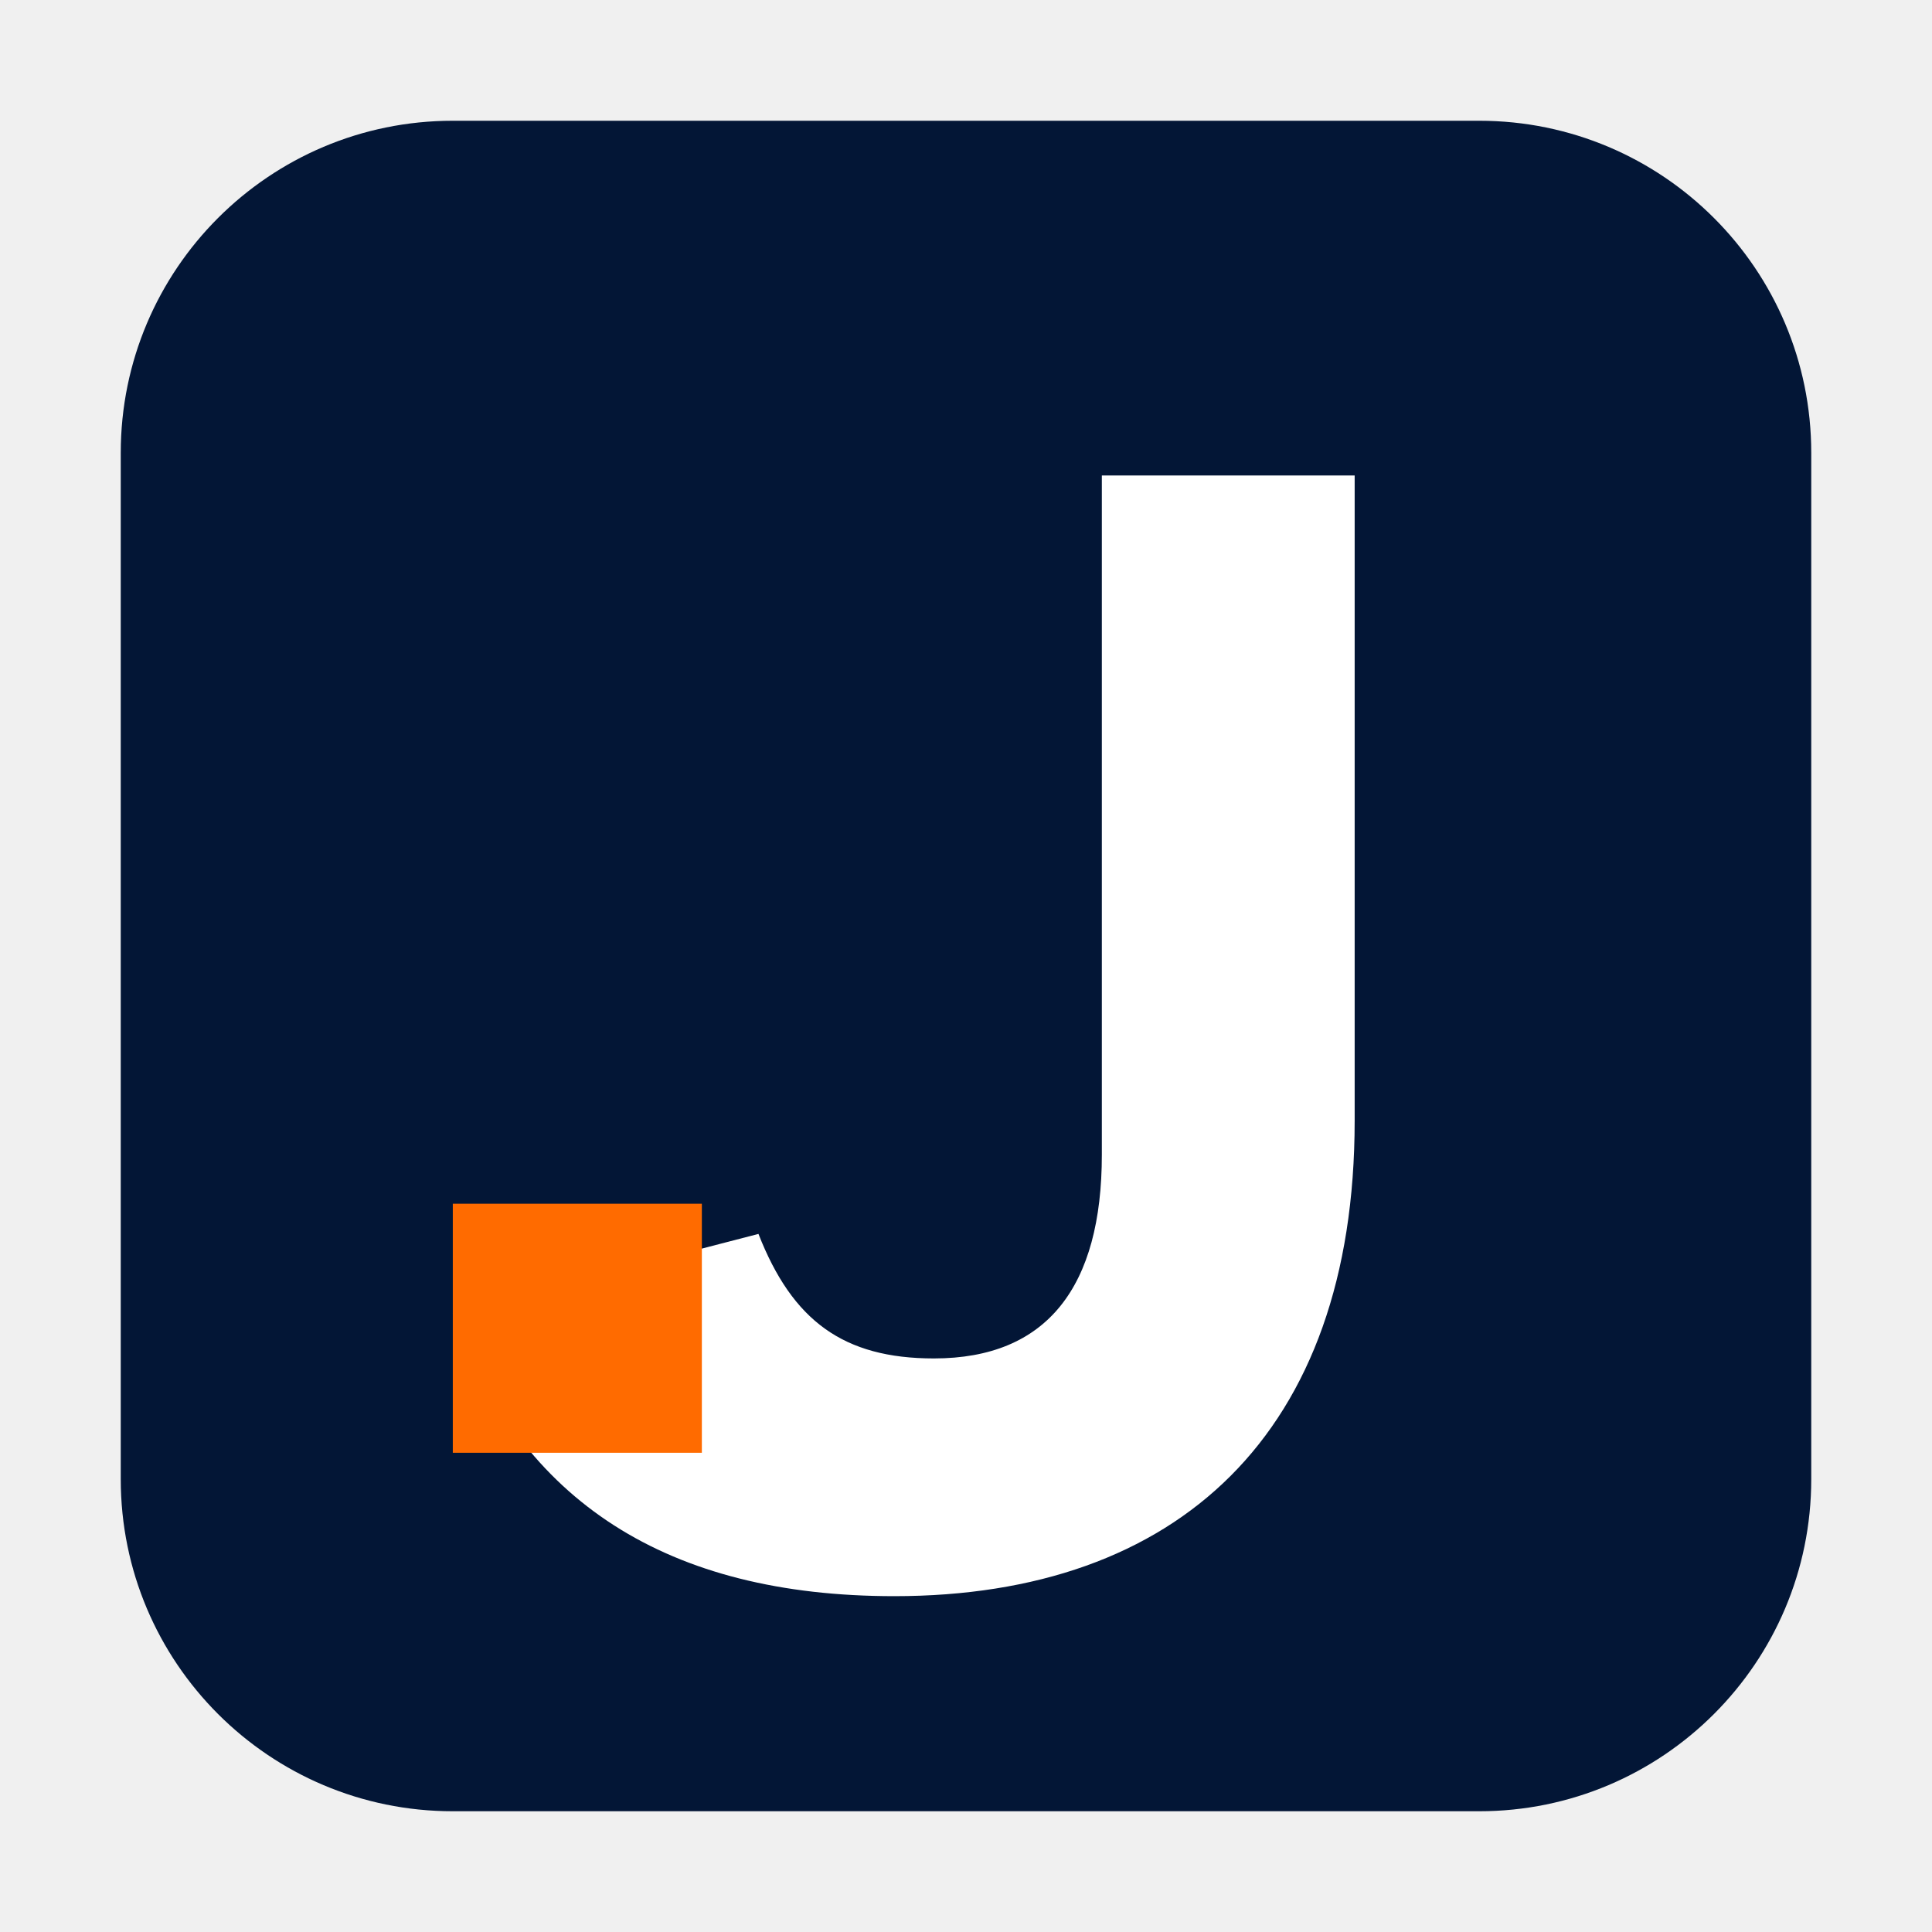
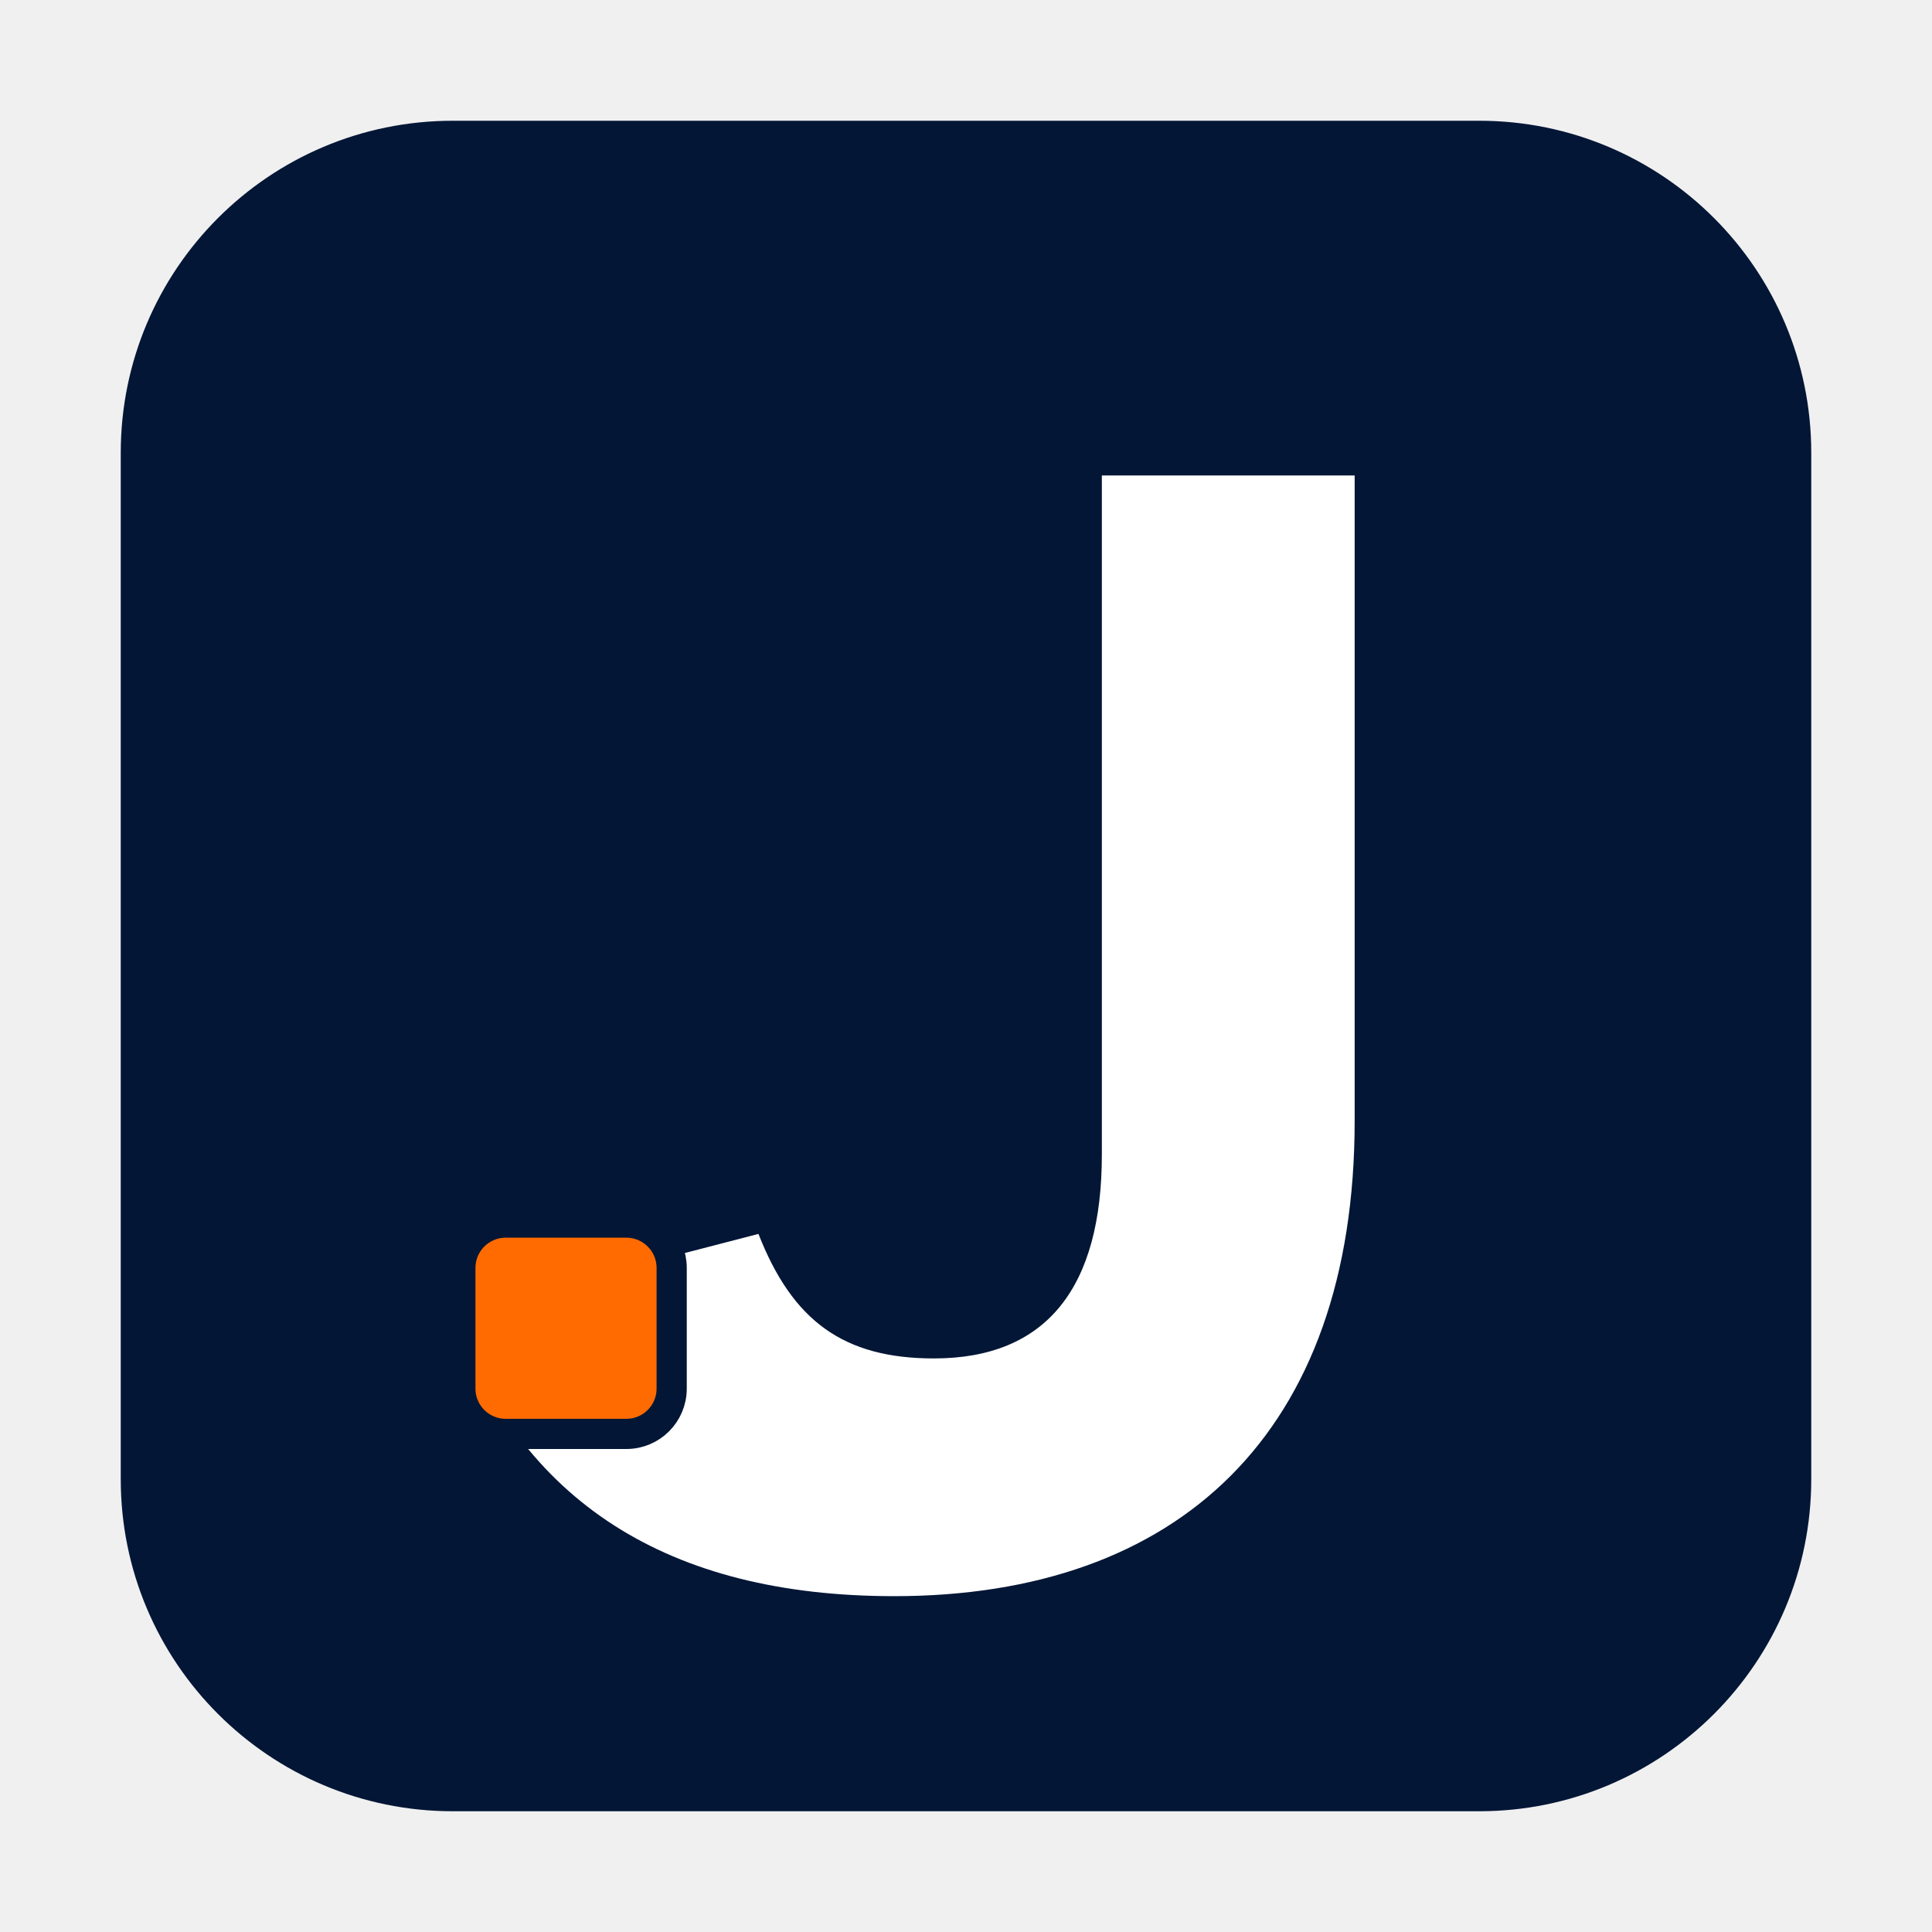
<svg xmlns="http://www.w3.org/2000/svg" viewBox="0 0 1024 1024" role="img" aria-label="Símbolo JuntAPP">
  <rect x="64" y="64" width="896" height="896" rx="176" fill="#031636" />
  <path fill="#fff" d="M548 252h170v342c0 166-94 252-244 252-120 0-198-50-234-150l162-42c18 46 45 66 93 66 60 0 89-38 89-108V252Z" />
-   <rect x="240" y="638" width="132" height="132" fill="#ff6b00" />
+   <rect x="244" y="648" width="112" height="112" rx="24" fill="#ff6b00" stroke="#031636" stroke-width="16" />
</svg>
